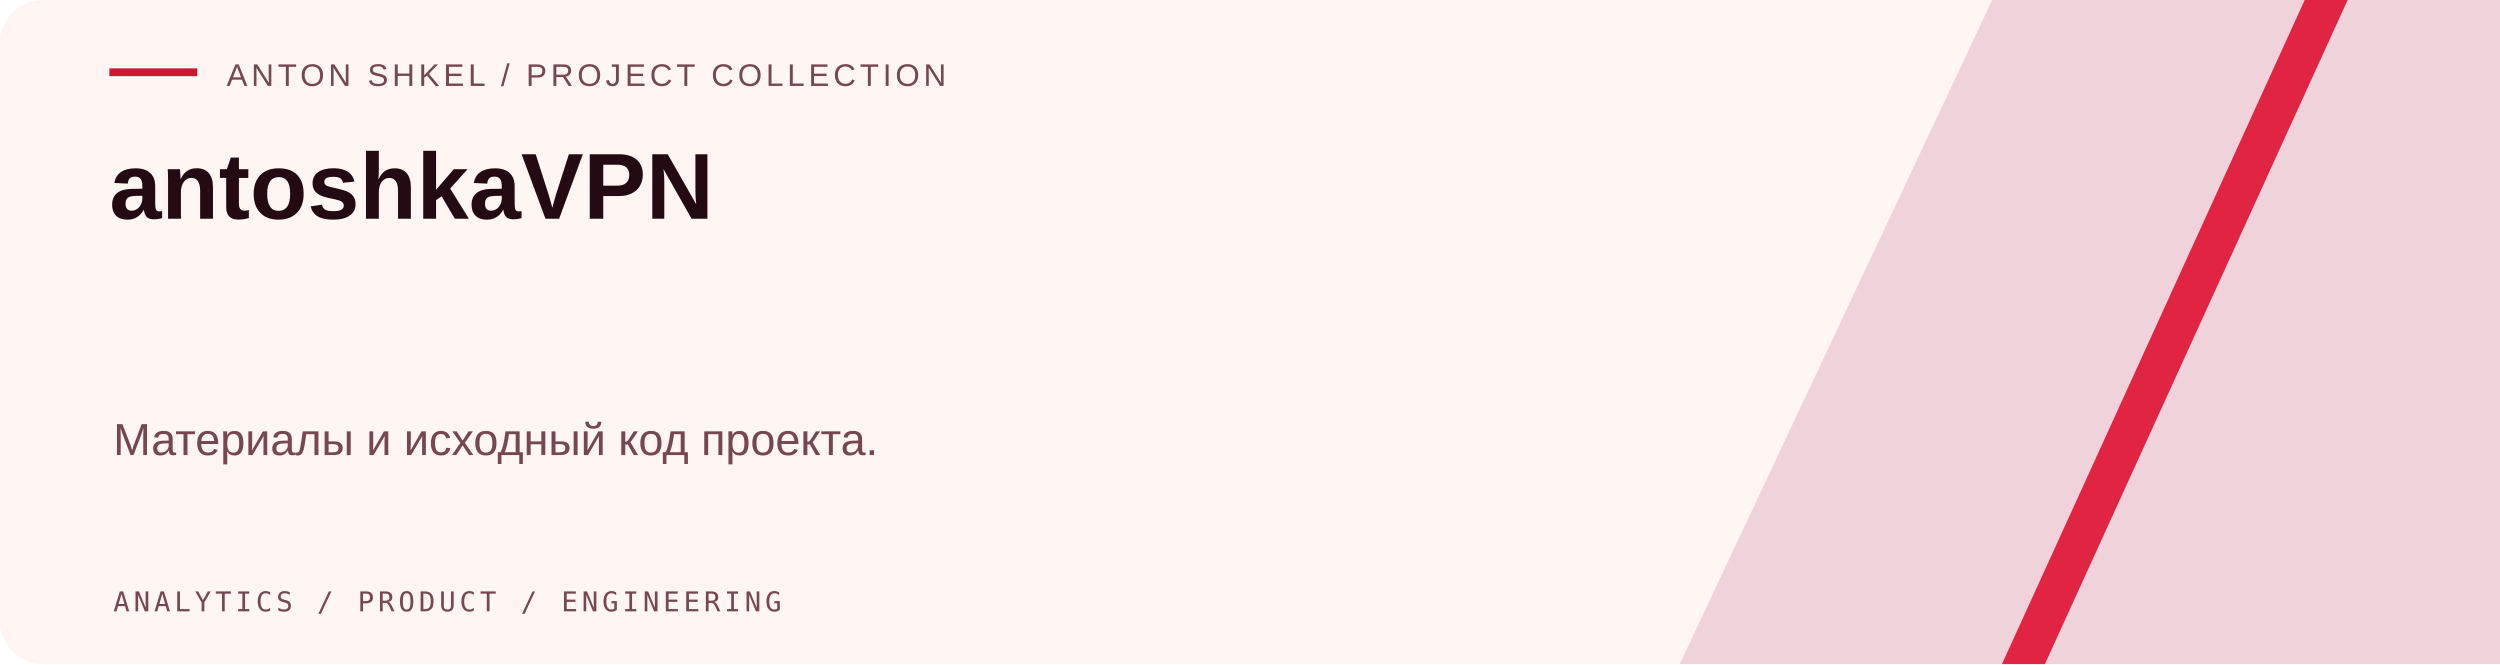
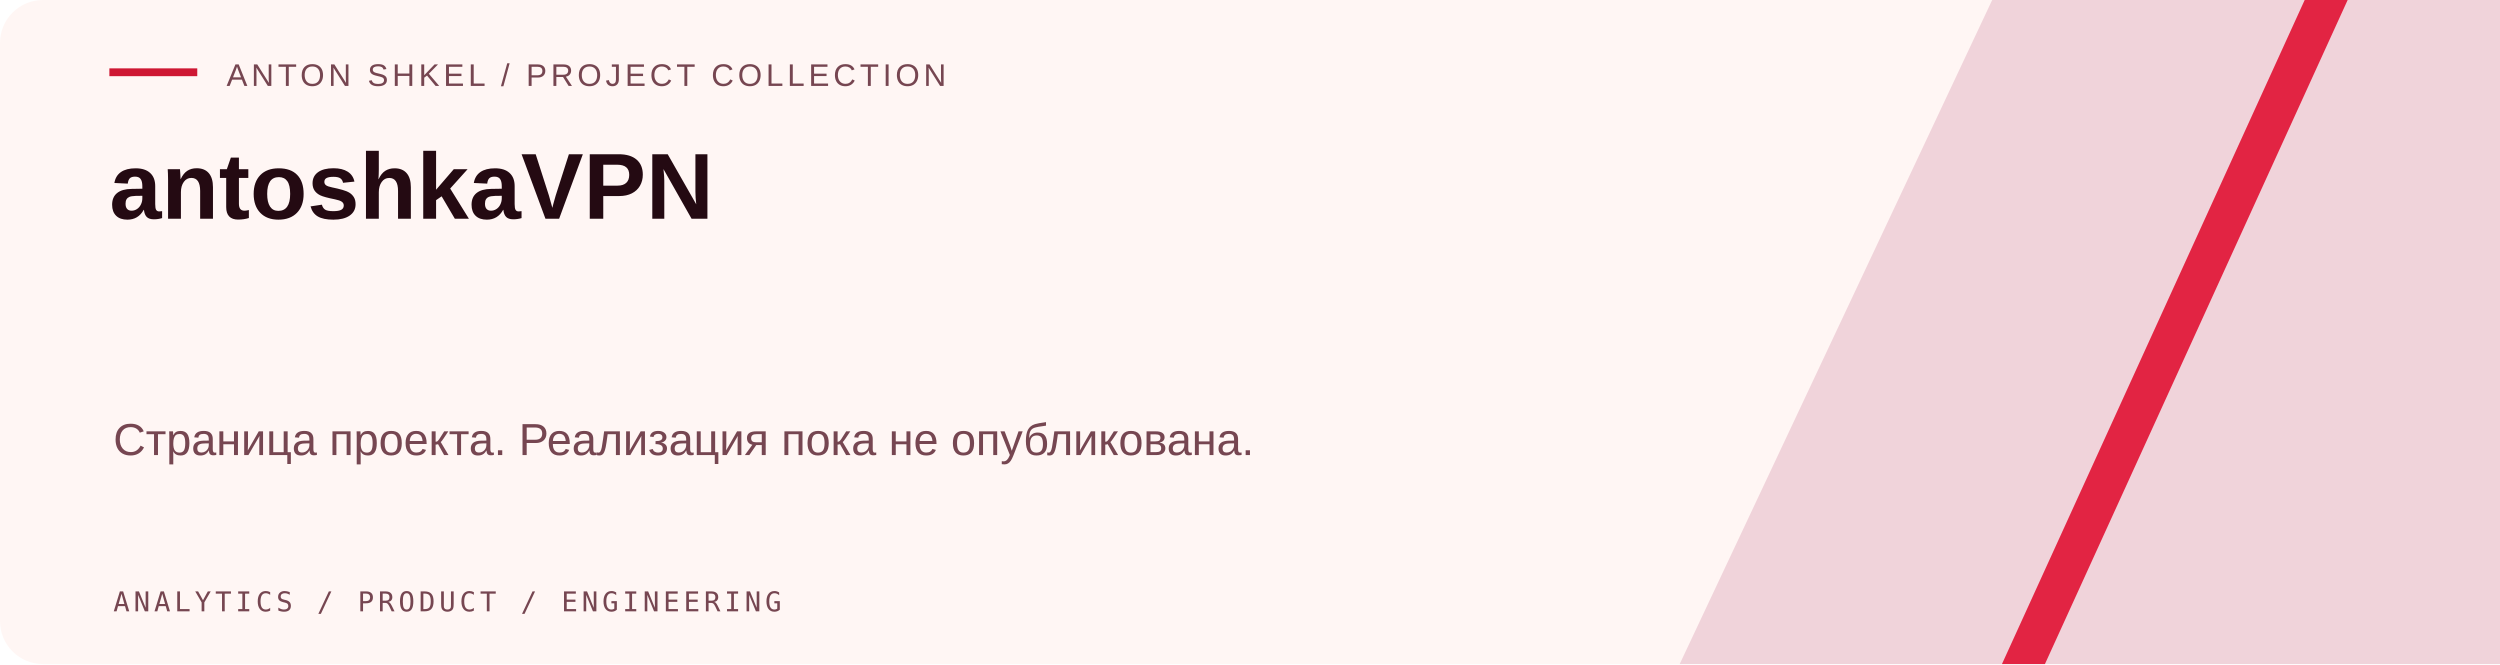
<svg xmlns="http://www.w3.org/2000/svg" width="1280" height="340" viewBox="0 0 1280 340" role="img" aria-label="antoshkaVPN">
  <rect width="1280" height="340" rx="22" fill="#fff6f4" />
  <path d="M1020 0h260v340H860z" fill="#f0d3da" />
  <path d="M1180 0h22l-155 340h-22z" fill="#e22443" />
  <rect x="56" y="35" width="45" height="4" fill="#ce1733" />
  <text x="116" y="44" fill="#764651" font-family="Segoe UI,Arial,sans-serif" font-size="16" letter-spacing="2">ANTON SHKEL / PROJECT COLLECTION</text>
  <g font-family="Segoe UI,Arial,sans-serif">
    <text x="56" y="112" font-size="48" font-weight="700" fill="#240a12">antoshkaVPN</text>
-     <text x="58" y="233" font-size="23" fill="#764651">Материалы и исходный код проекта.</text>
+     <text x="58" y="233" font-size="23" fill="#764651">Страница проекта. Реализация пока не опубликована.</text>
  </g>
  <text x="58" y="313" font-family="Consolas,monospace" fill="#764651" font-size="14" letter-spacing="2">ANALYTICS / PRODUCT / ENGINEERING</text>
</svg>
